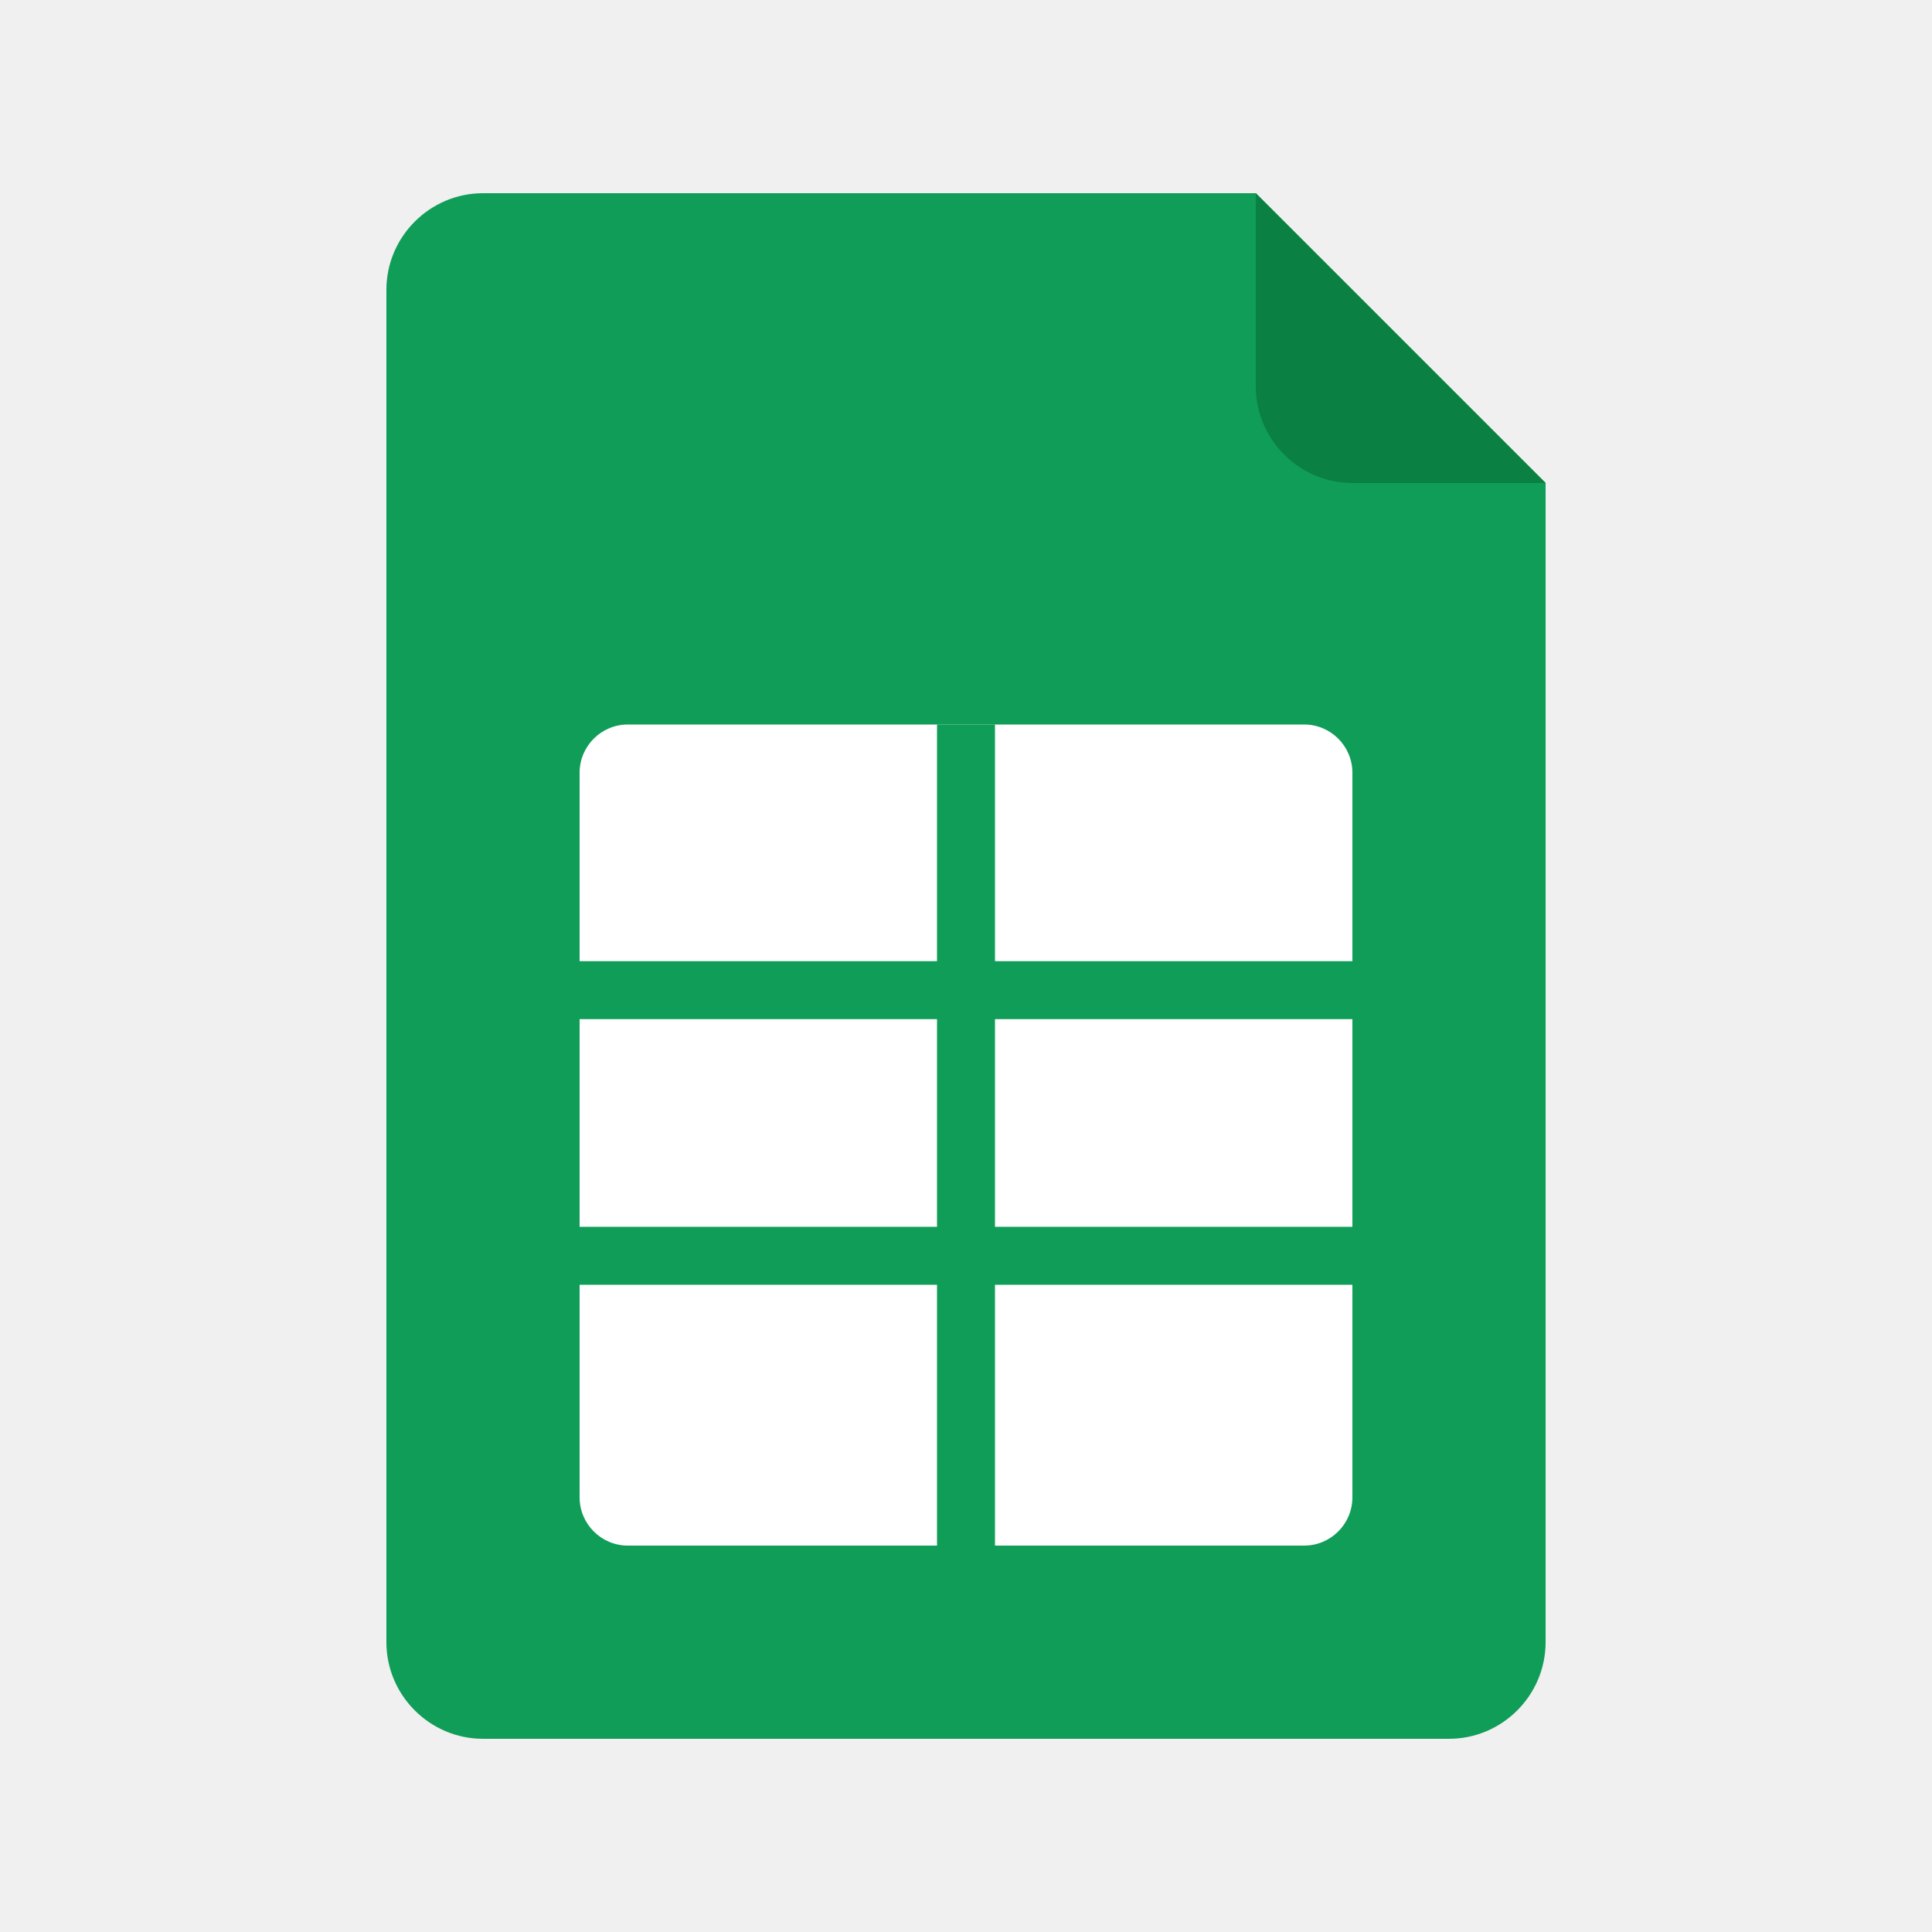
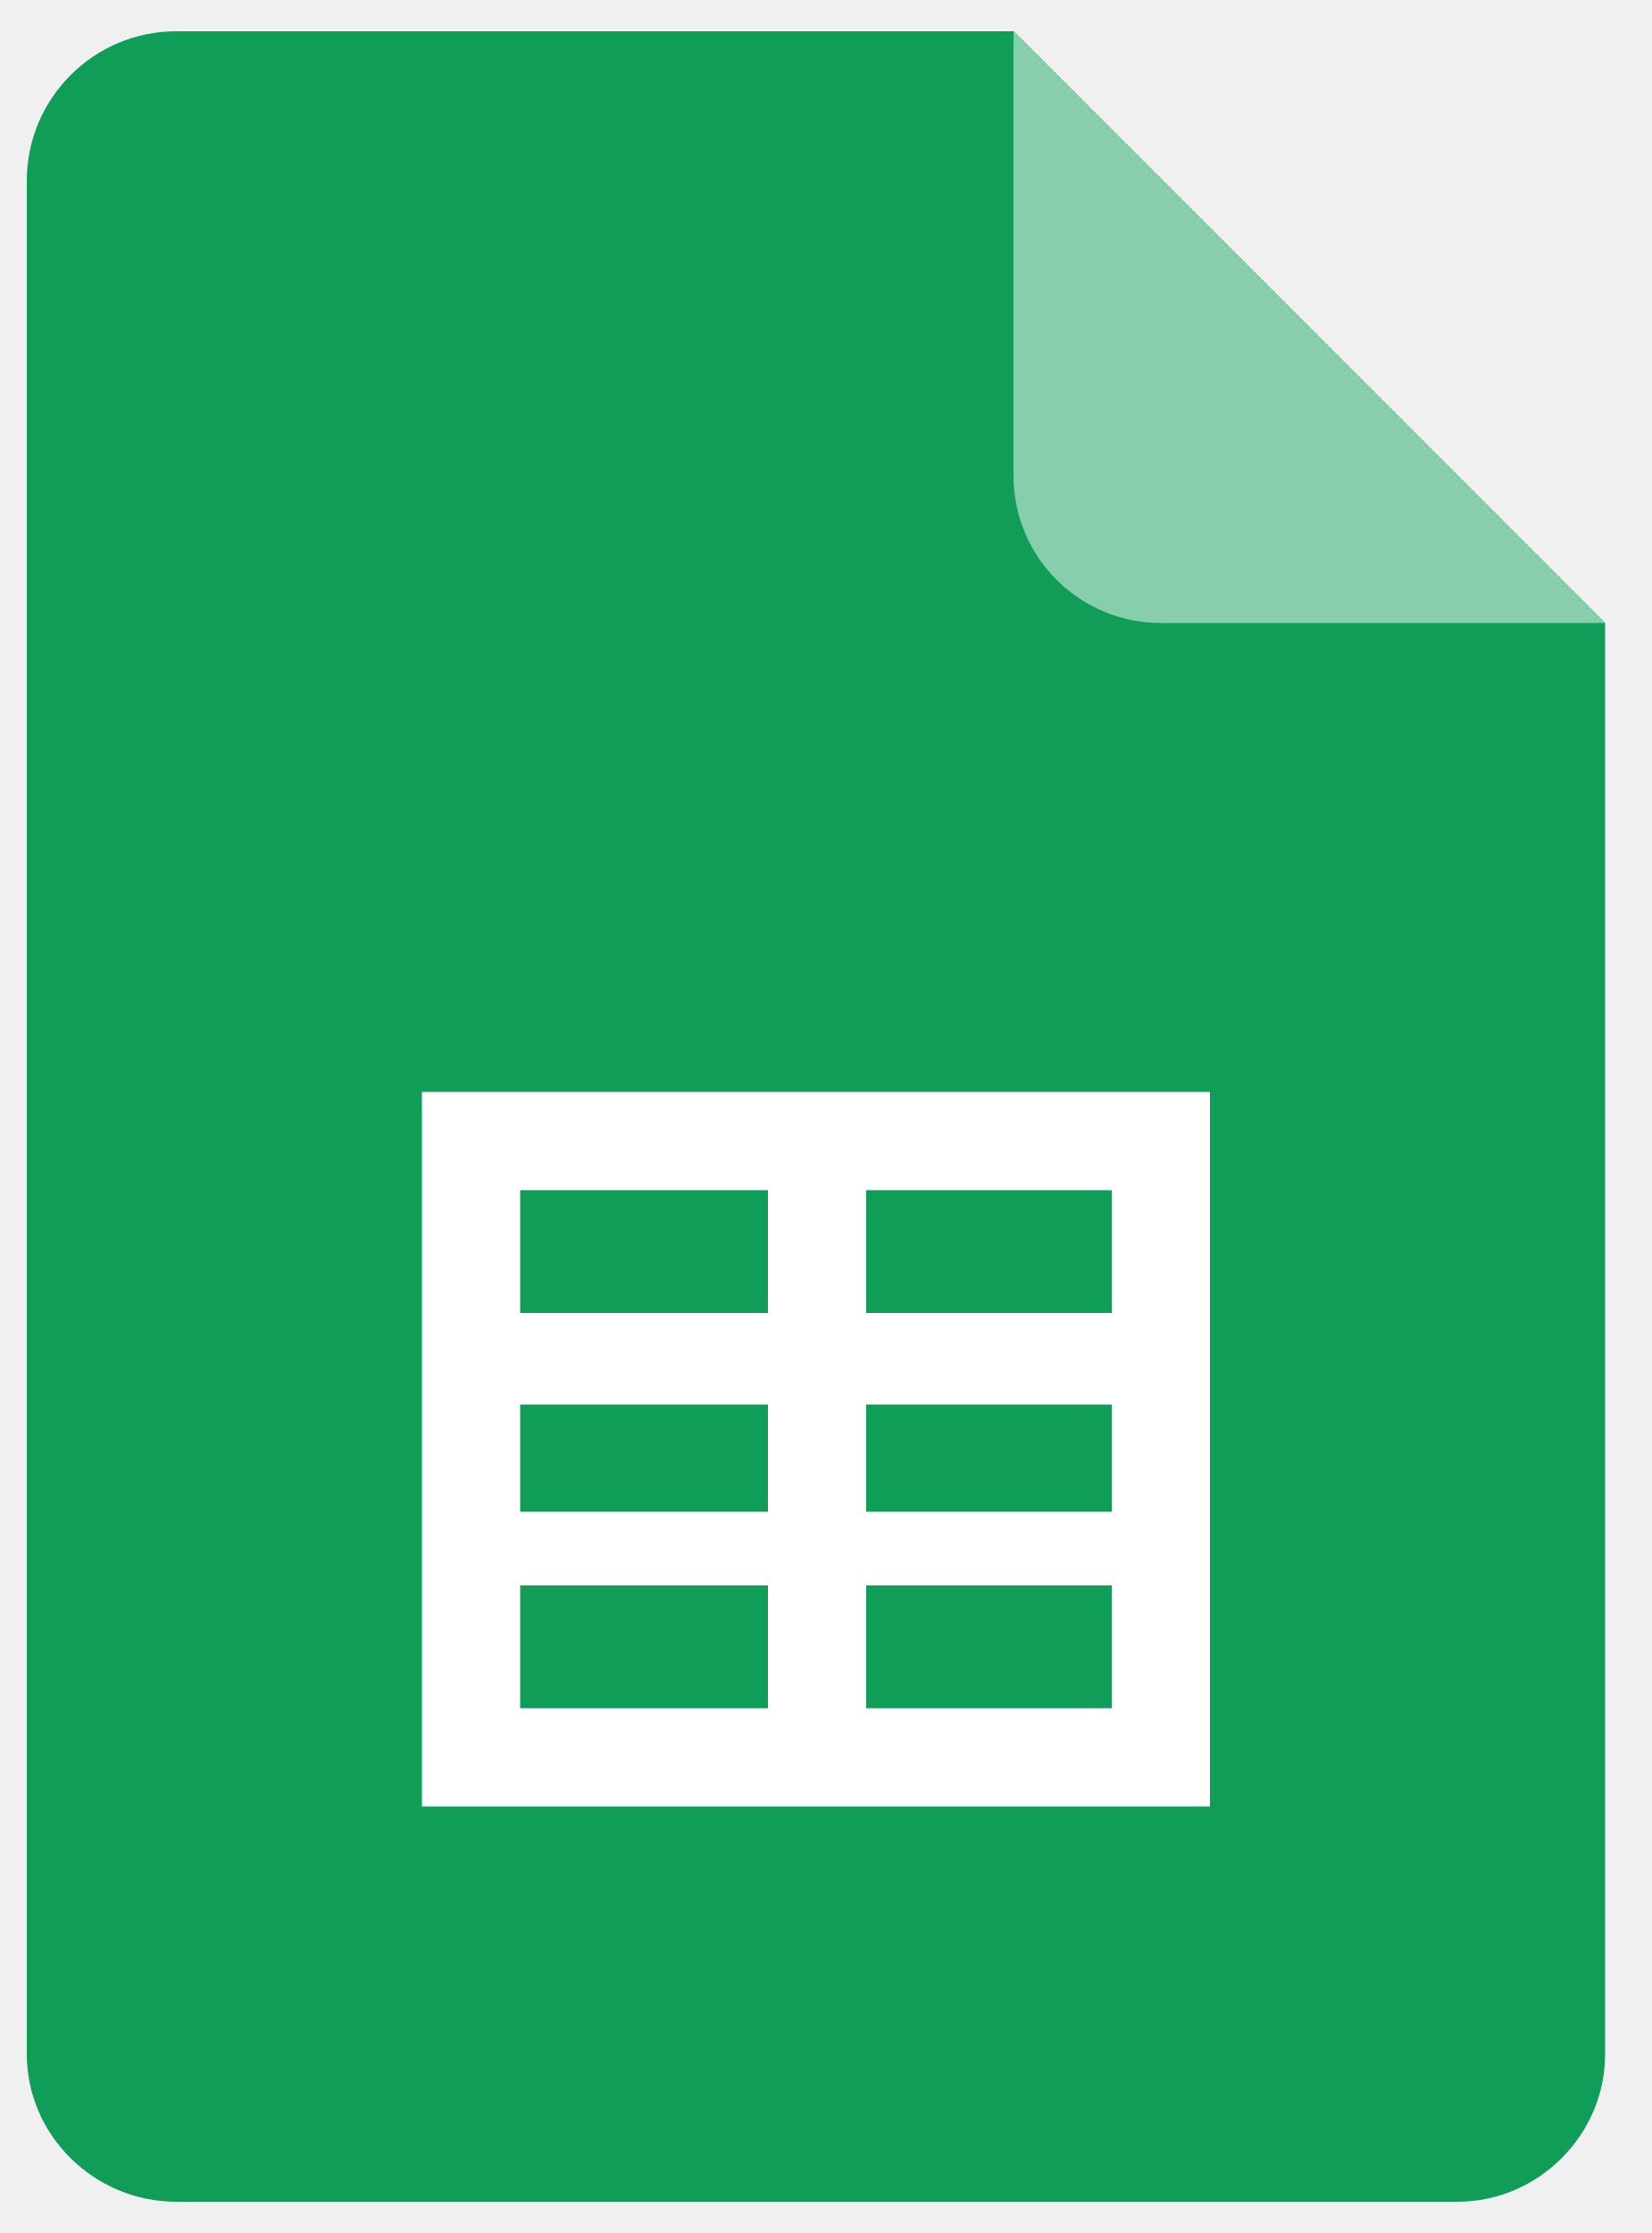
- <svg xmlns="http://www.w3.org/2000/svg" viewBox="0 0 40 40" fill="none">
-   <path d="M10 4H26L32 10V34C32 35.1 31.1 36 30 36H10C8.9 36 8 35.1 8 34V6C8 4.9 8.9 4 10 4Z" fill="#0F9D58" />
-   <path d="M26 4V8C26 9.1 26.9 10 28 10H32L26 4Z" fill="#0B8043" />
-   <rect x="12" y="15" width="16" height="17" rx="1" fill="white" />
-   <line x1="12" y1="20.5" x2="28" y2="20.5" stroke="#0F9D58" stroke-width="1.2" />
-   <line x1="12" y1="26" x2="28" y2="26" stroke="#0F9D58" stroke-width="1.2" />
-   <line x1="20" y1="15" x2="20" y2="32" stroke="#0F9D58" stroke-width="1.2" />
+ <svg xmlns="http://www.w3.org/2000/svg" viewBox="0 0 74 100" fill="none">
+   <path d="M45.4 1.4H7.9C4.2 1.4 1.2 4.4 1.2 8.1V92c0 3.6 3 6.6 6.7 6.6h57.4c3.6 0 6.6-3 6.6-6.6V27.9L45.4 1.4z" fill="#0F9D58" />
+   <path d="M45.4 1.4v19.9c0 3.7 3 6.6 6.6 6.6h19.9L45.4 1.4z" fill="#87CEAC" />
+   <path d="M18.9 48.9v32h35.3v-32H18.9zm15.5 27.6H23.3V71h11.1v5.5zm0-8.8H23.3v-4.8h11.1v4.8zm0-8.9H23.3v-5.5h11.1v5.5zm15.4 17.7H38.8V71h11v5.5zm0-8.8H38.8v-4.8h11v4.8zm0-8.9H38.8v-5.5h11v5.5z" fill="white" />
</svg>
